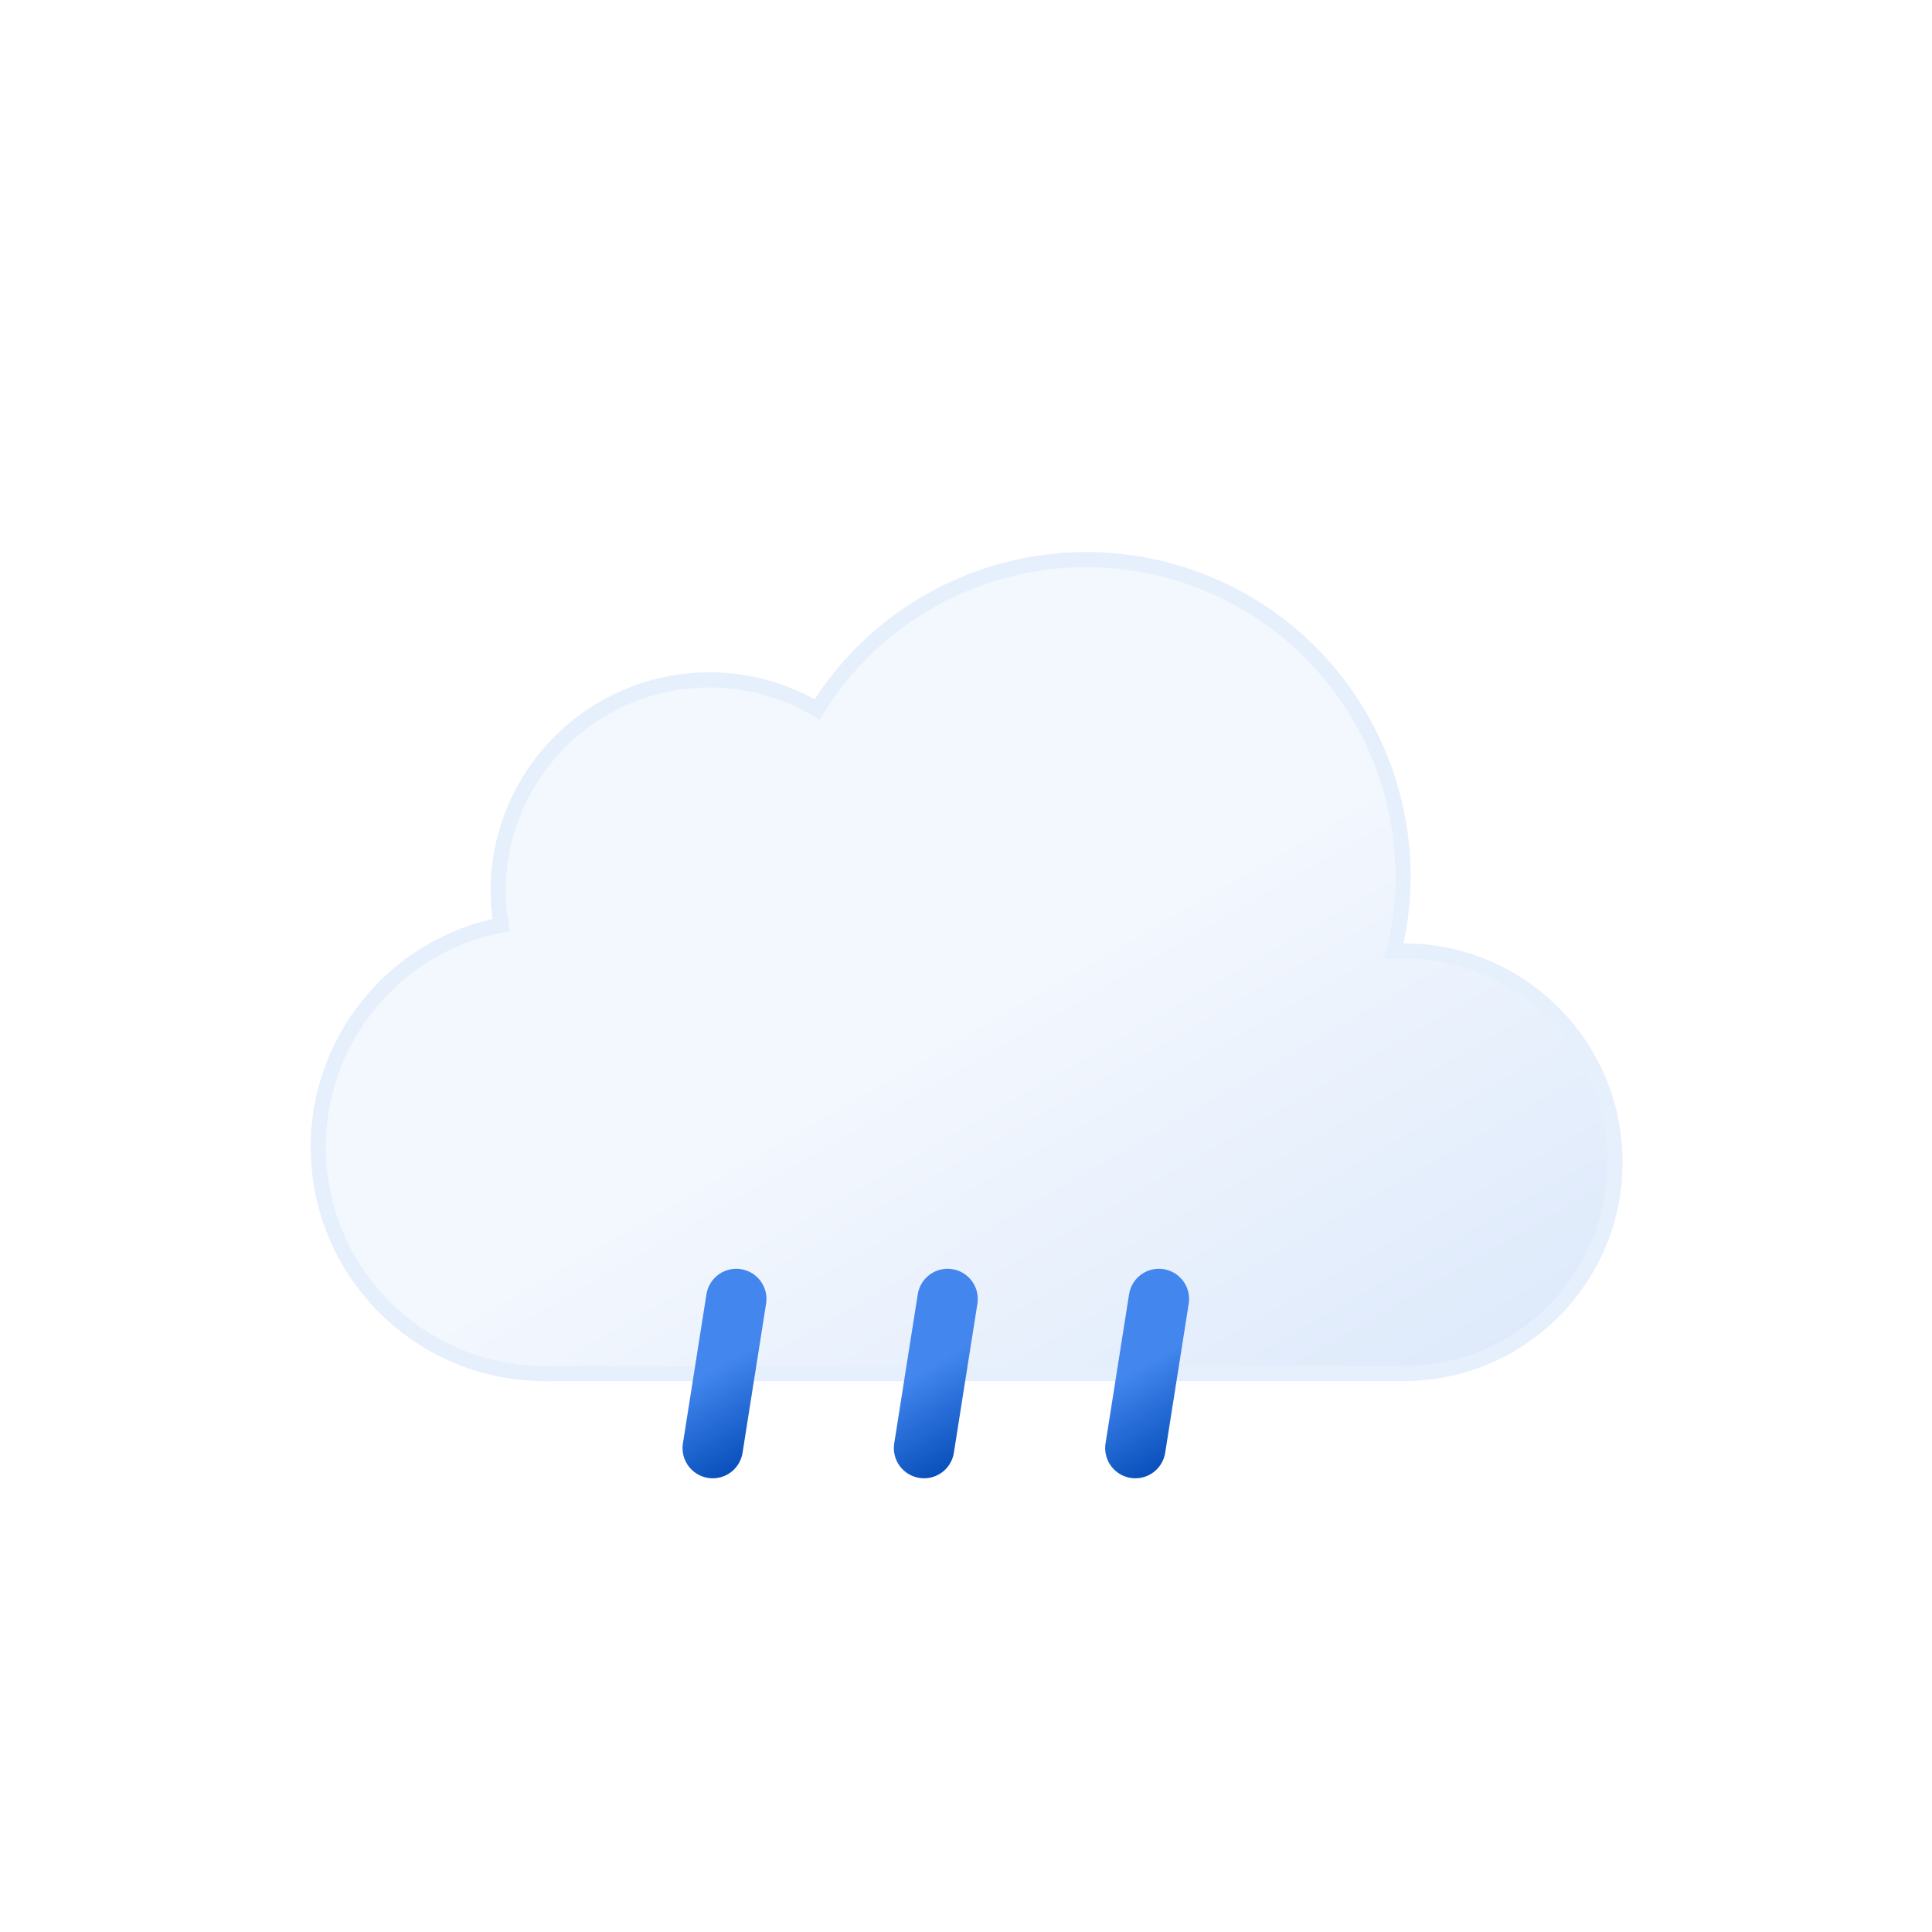
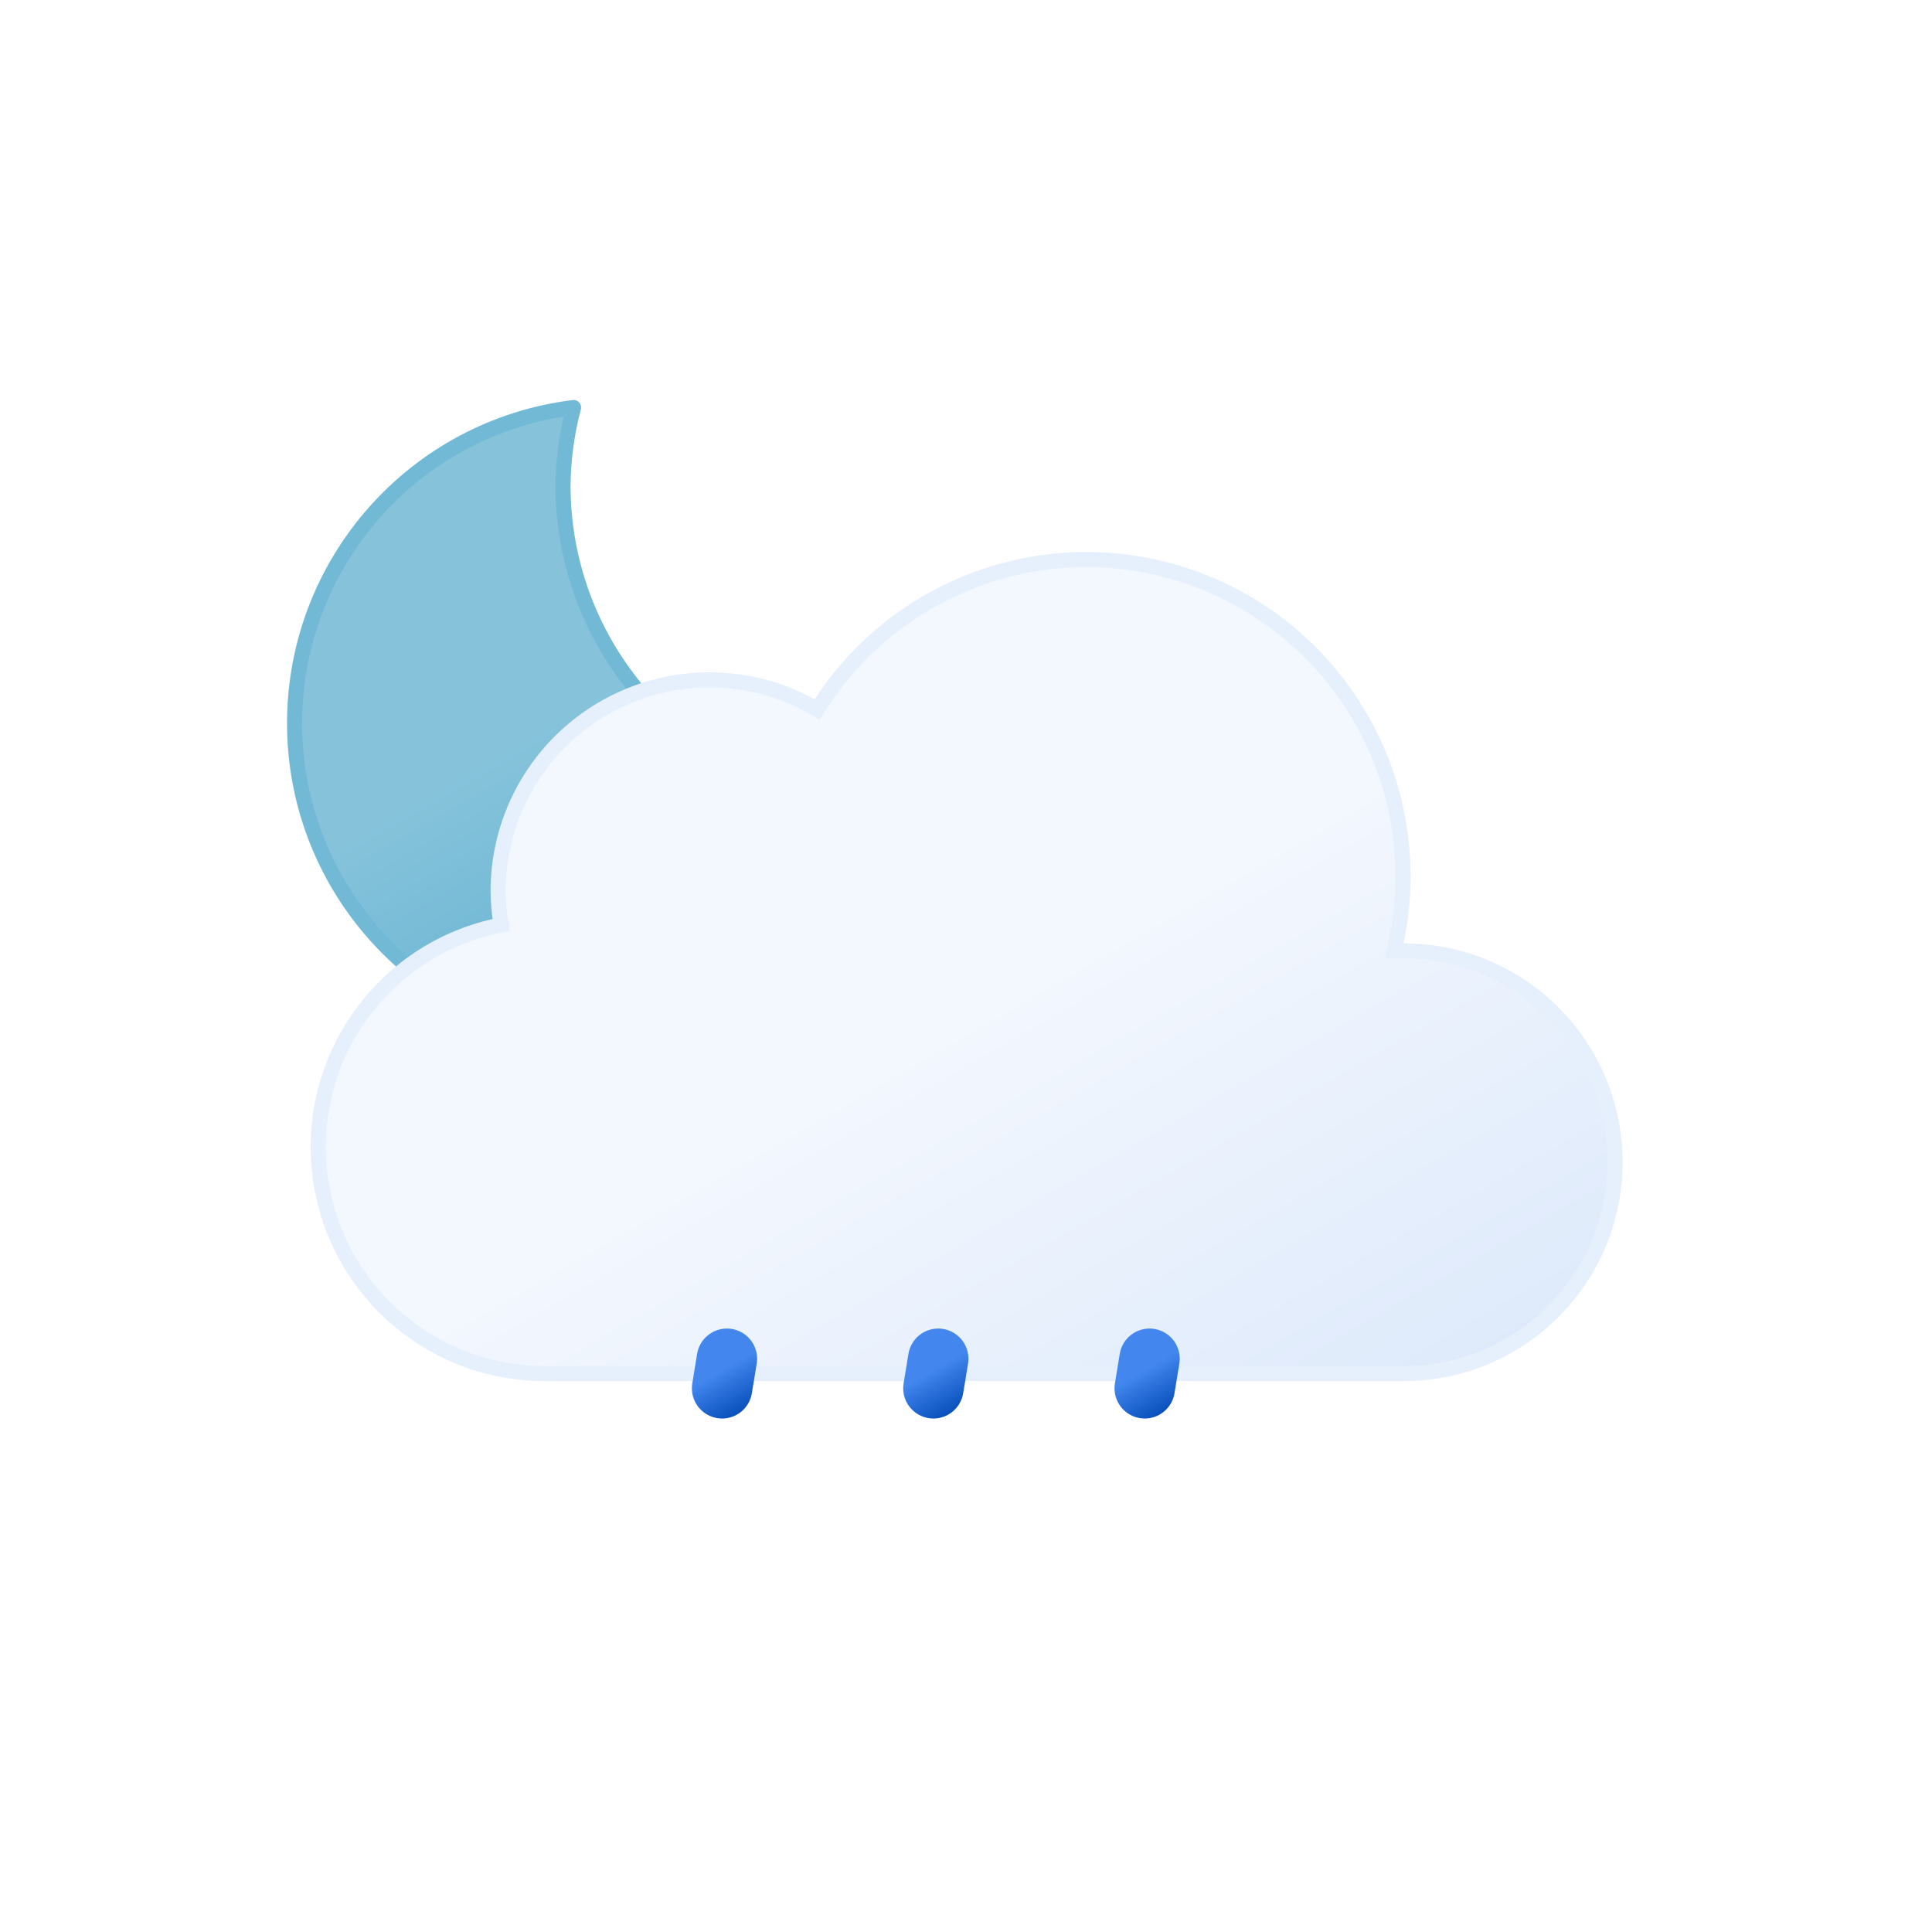
<svg xmlns="http://www.w3.org/2000/svg" xmlns:xlink="http://www.w3.org/1999/xlink" viewBox="0 0 64 64">
  <defs>
-     <linearGradient id="a" x1="22.56" y1="21.96" x2="39.2" y2="50.8" gradientUnits="userSpaceOnUse">
+     <linearGradient id="a" x1="13.58" y1="15.57" x2="24.15" y2="33.87" gradientUnits="userSpaceOnUse">
+       <stop offset="0" stop-color="#86c3db" />
+       <stop offset="0.45" stop-color="#86c3db" />
+       <stop offset="1" stop-color="#5eafcf" />
+       <animateTransform attributeName="gradientTransform" type="rotate" values="10 19.22 24.293; -10 19.22 24.293; 10 19.22 24.293" dur="10s" repeatCount="indefinite" />
+     </linearGradient>
+     <linearGradient id="b" x1="22.56" y1="21.96" x2="39.2" y2="50.8" gradientUnits="userSpaceOnUse">
      <stop offset="0" stop-color="#f3f7fe" />
      <stop offset="0.45" stop-color="#f3f7fe" />
      <stop offset="1" stop-color="#deeafb" />
    </linearGradient>
-     <linearGradient id="b" x1="22.53" y1="42.95" x2="25.47" y2="48.05" gradientUnits="userSpaceOnUse">
+     <linearGradient id="c" x1="23.31" y1="44.3" x2="24.69" y2="46.7" gradientUnits="userSpaceOnUse">
      <stop offset="0" stop-color="#4286ee" />
      <stop offset="0.45" stop-color="#4286ee" />
      <stop offset="1" stop-color="#0950bc" />
    </linearGradient>
-     <linearGradient id="c" x1="29.53" y1="42.95" x2="32.47" y2="48.05" xlink:href="#b" />
-     <linearGradient id="d" x1="36.53" y1="42.95" x2="39.47" y2="48.05" xlink:href="#b" />
+     <linearGradient id="d" x1="30.31" y1="44.3" x2="31.69" y2="46.7" xlink:href="#c" />
+     <linearGradient id="e" x1="37.31" y1="44.3" x2="38.69" y2="46.7" xlink:href="#c" />
  </defs>
-   <path d="M46.5,31.5l-.32,0a10.49,10.49,0,0,0-19.11-8,7,7,0,0,0-10.57,6,7.21,7.21,0,0,0,.1,1.14A7.5,7.5,0,0,0,18,45.5a4.19,4.19,0,0,0,.5,0v0h28a7,7,0,0,0,0-14Z" stroke="#e6effc" stroke-miterlimit="10" stroke-width="0.5" fill="url(#a)" />
-   <line x1="24.39" y1="43.03" x2="23.61" y2="47.97" fill="none" stroke-linecap="round" stroke-miterlimit="10" stroke-width="2" stroke="url(#b)">
-     <animateTransform attributeName="transform" type="translate" values="1 -5; -2 10" dur="0.7s" repeatCount="indefinite" />
-     <animate attributeName="opacity" values="0;1;1;0" dur="0.7s" repeatCount="indefinite" />
+   <path d="M29.33,26.68A10.61,10.61,0,0,1,18.65,16.14,10.5,10.5,0,0,1,19,13.5,10.54,10.54,0,1,0,30.5,26.61,11.48,11.48,0,0,1,29.33,26.68Z" stroke="#72b9d5" stroke-linecap="round" stroke-linejoin="round" stroke-width="0.5" fill="url(#a)">
+     <animateTransform attributeName="transform" type="rotate" values="-10 19.22 24.293; 10 19.22 24.293; -10 19.22 24.293" dur="10s" repeatCount="indefinite" />
+   </path>
+   <path d="M46.5,31.5l-.32,0a10.49,10.49,0,0,0-19.11-8,7,7,0,0,0-10.57,6,7.21,7.21,0,0,0,.1,1.14A7.5,7.5,0,0,0,18,45.5a4.19,4.19,0,0,0,.5,0v0h28a7,7,0,0,0,0-14Z" stroke="#e6effc" stroke-miterlimit="10" stroke-width="0.5" fill="url(#b)" />
+   <line x1="24.08" y1="45.01" x2="23.92" y2="45.99" fill="none" stroke-linecap="round" stroke-miterlimit="10" stroke-width="2" stroke="url(#c)">
+     <animateTransform attributeName="transform" type="translate" values="1 -5; -2 10" dur="1.5s" repeatCount="indefinite" />
+     <animate attributeName="opacity" values="0;1;1;0" dur="1.5s" repeatCount="indefinite" />
  </line>
-   <line x1="31.39" y1="43.03" x2="30.61" y2="47.97" fill="none" stroke-linecap="round" stroke-miterlimit="10" stroke-width="2" stroke="url(#c)">
-     <animateTransform attributeName="transform" begin="-0.4s" type="translate" values="1 -5; -2 10" dur="0.7s" repeatCount="indefinite" />
-     <animate attributeName="opacity" begin="-0.4s" values="0;1;1;0" dur="0.7s" repeatCount="indefinite" />
+   <line x1="31.08" y1="45.01" x2="30.92" y2="45.99" fill="none" stroke-linecap="round" stroke-miterlimit="10" stroke-width="2" stroke="url(#d)">
+     <animateTransform attributeName="transform" type="translate" begin="-0.5s" values="1 -5; -2 10" dur="1.5s" repeatCount="indefinite" />
+     <animate attributeName="opacity" begin="-0.5s" values="0;1;1;0" dur="1.5s" repeatCount="indefinite" />
  </line>
-   <line x1="38.39" y1="43.03" x2="37.61" y2="47.97" fill="none" stroke-linecap="round" stroke-miterlimit="10" stroke-width="2" stroke="url(#d)">
-     <animateTransform attributeName="transform" begin="-0.2s" type="translate" values="1 -5; -2 10" dur="0.7s" repeatCount="indefinite" />
-     <animate attributeName="opacity" begin="-0.2s" values="0;1;1;0" dur="0.7s" repeatCount="indefinite" />
+   <line x1="38.08" y1="45.01" x2="37.92" y2="45.99" fill="none" stroke-linecap="round" stroke-miterlimit="10" stroke-width="2" stroke="url(#e)">
+     <animateTransform attributeName="transform" type="translate" begin="-1s" values="1 -5; -2 10" dur="1.5s" repeatCount="indefinite" />
+     <animate attributeName="opacity" begin="-1s" values="0;1;1;0" dur="1.5s" repeatCount="indefinite" />
  </line>
</svg>
